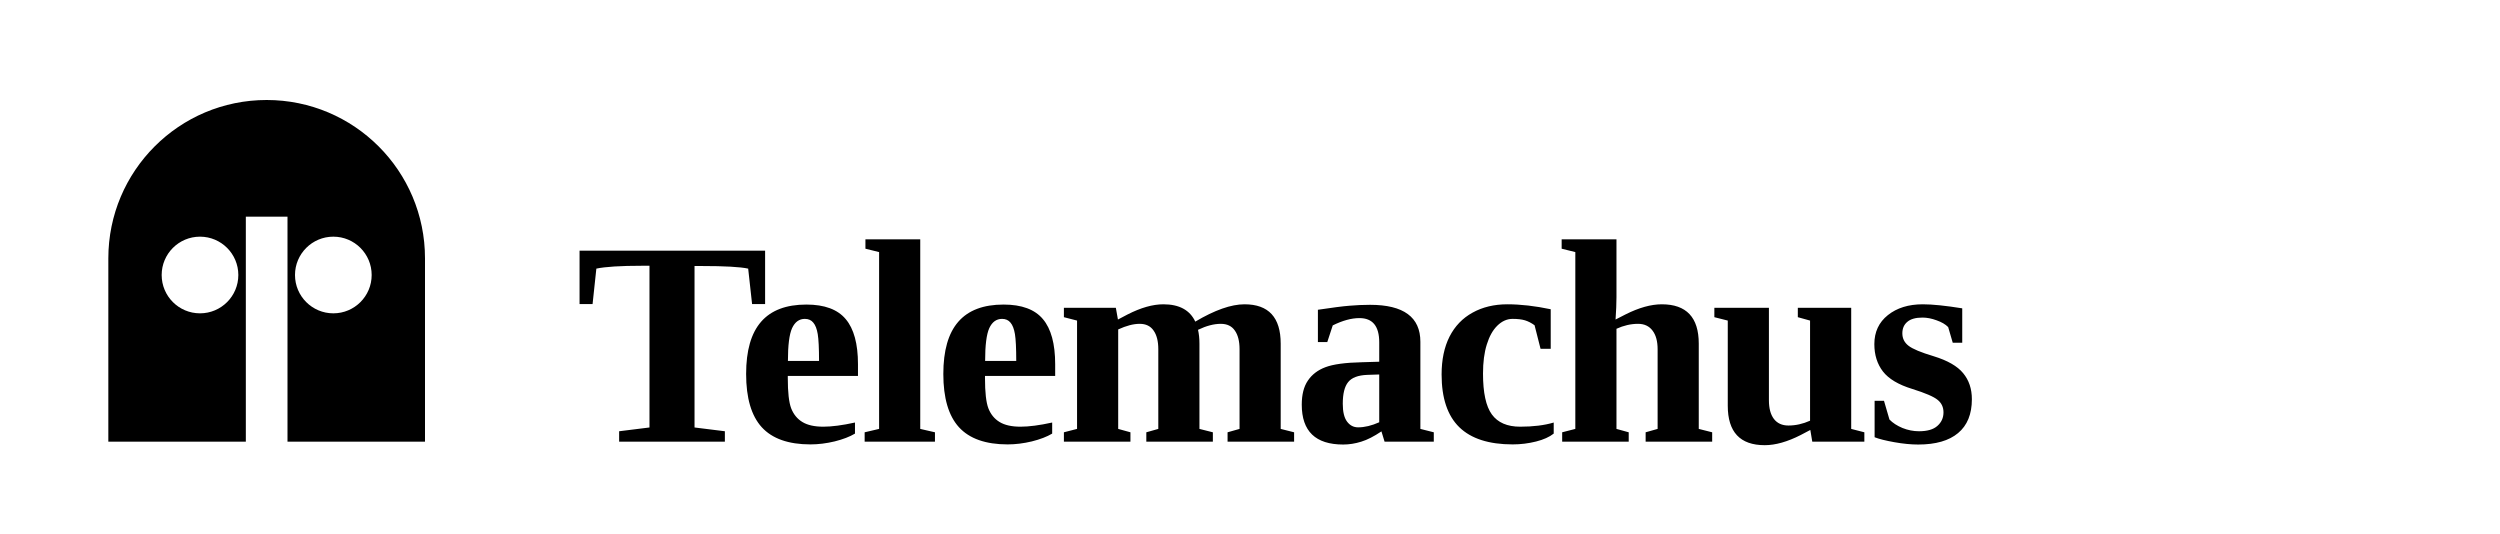
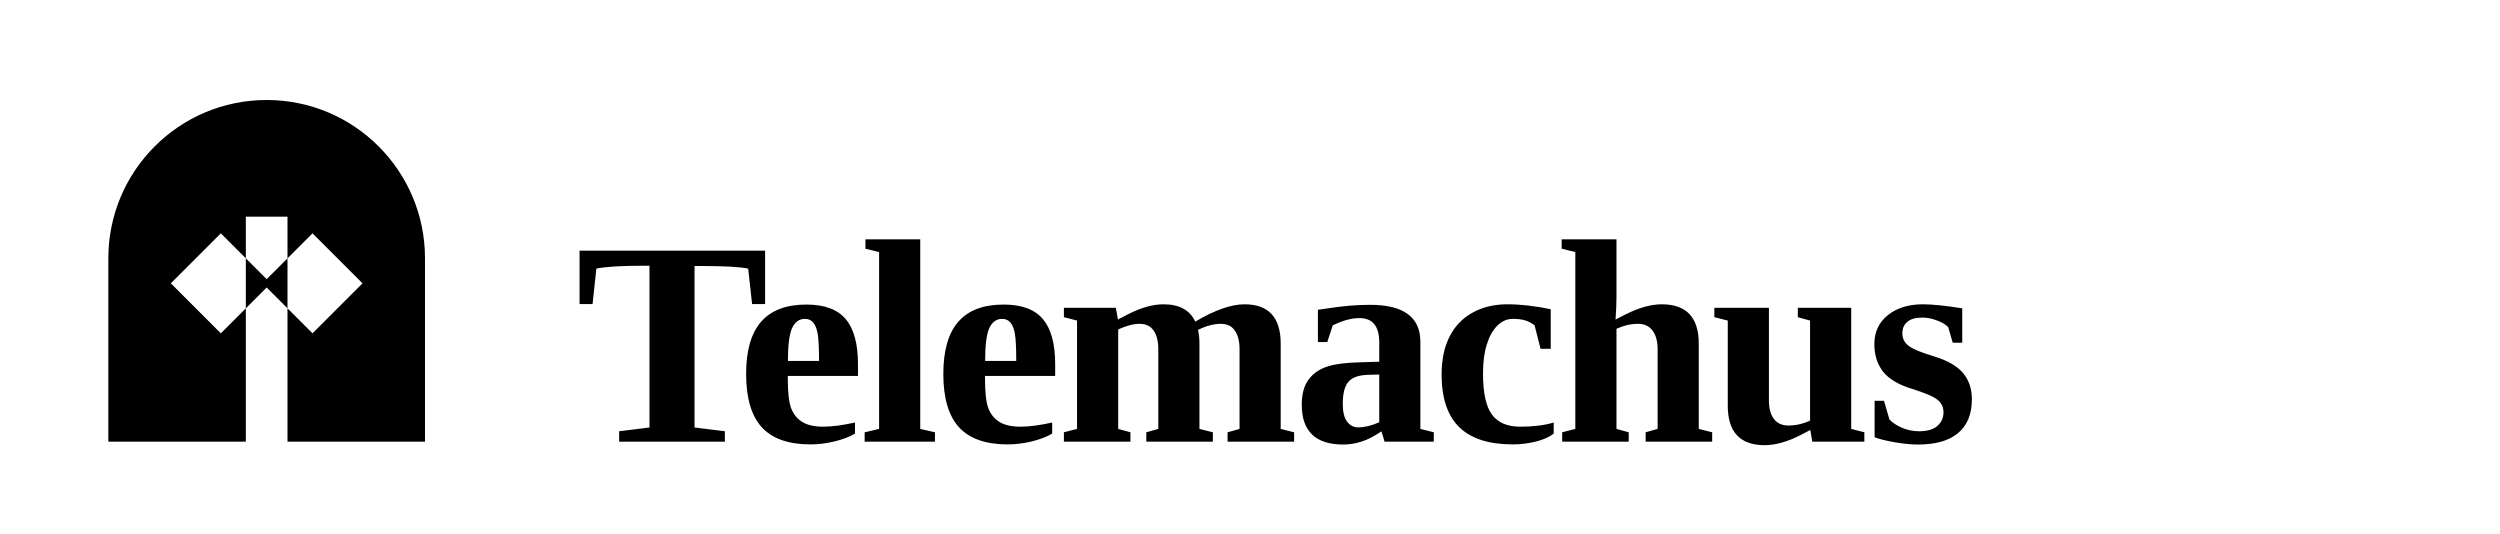
<svg xmlns="http://www.w3.org/2000/svg" viewBox="0 0 300 64" width="300" height="64" role="img" aria-label="Telemachus">
-   <path d="M13 53 V31 a19 19 0 0 1 38 0 V53 Z            M19.4 33 a4.6 4.6 0 1 0 9.2 0 a4.6 4.6 0 1 0 -9.2 0 Z            M35.4 33 a4.6 4.6 0 1 0 9.2 0 a4.6 4.6 0 1 0 -9.2 0 Z            M29.5 26 v27 h5 V26 Z" fill="currentColor" fill-rule="nonzero" />
+   <path d="M13 53 V31 a19 19 0 0 1 38 0 V53 Z            M20.5 34 L26.5 40 L32.5 34 L26.5 28 Z            M31.5 34 L37.5 40 L43.5 34 L37.5 28 Z            M29.5 26 v27 h5 V26 Z" fill="currentColor" fill-rule="nonzero" />
  <text x="69" y="53" font-family="Fraunces, Georgia, 'Times New Roman', serif" font-size="35" font-weight="600" letter-spacing="-0.8" fill="currentColor">Telemachus</text>
</svg>
